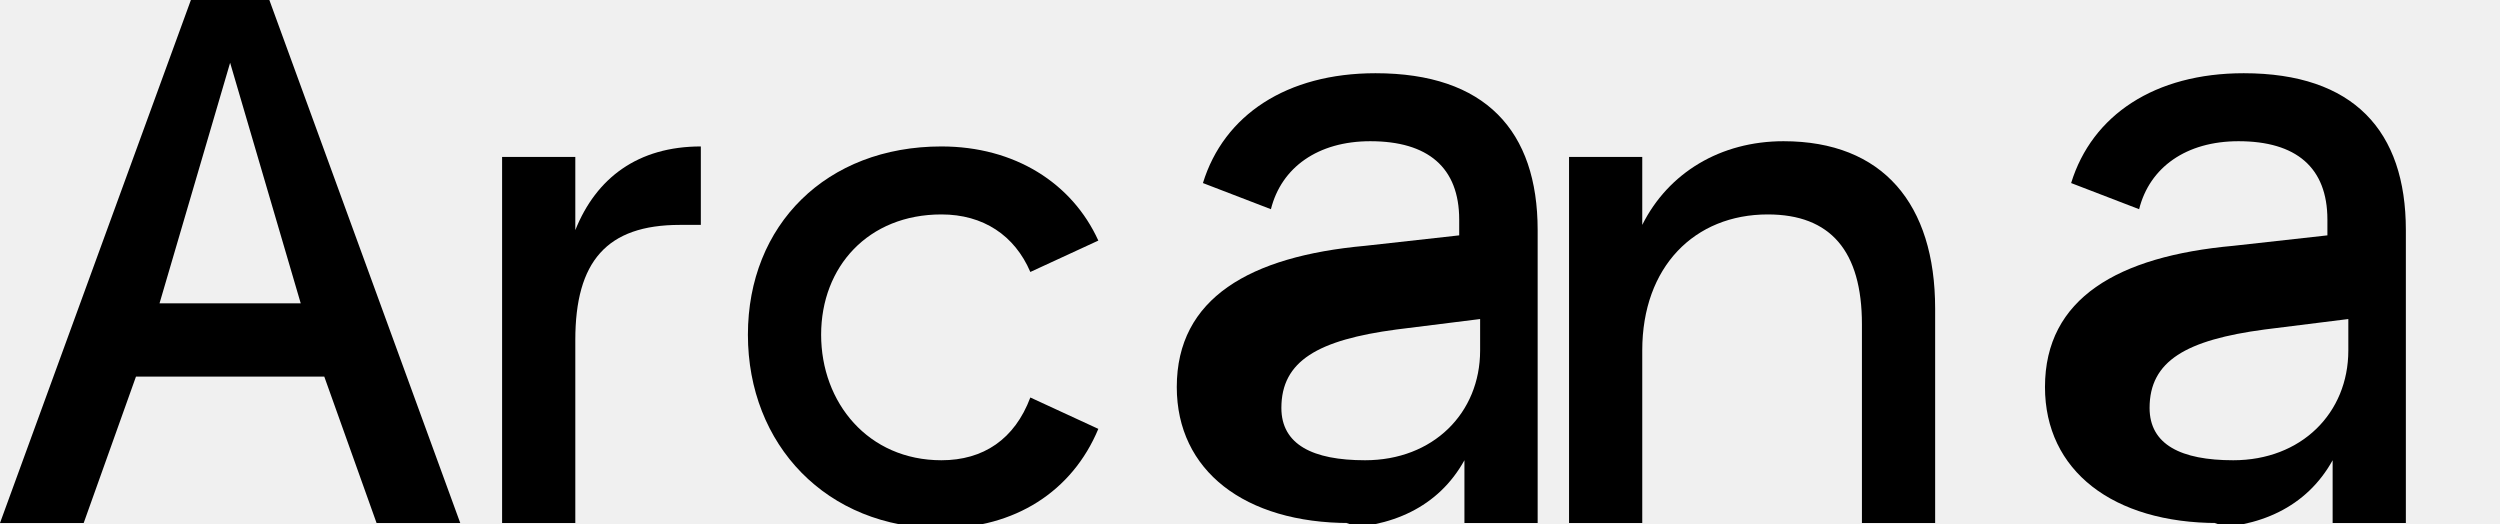
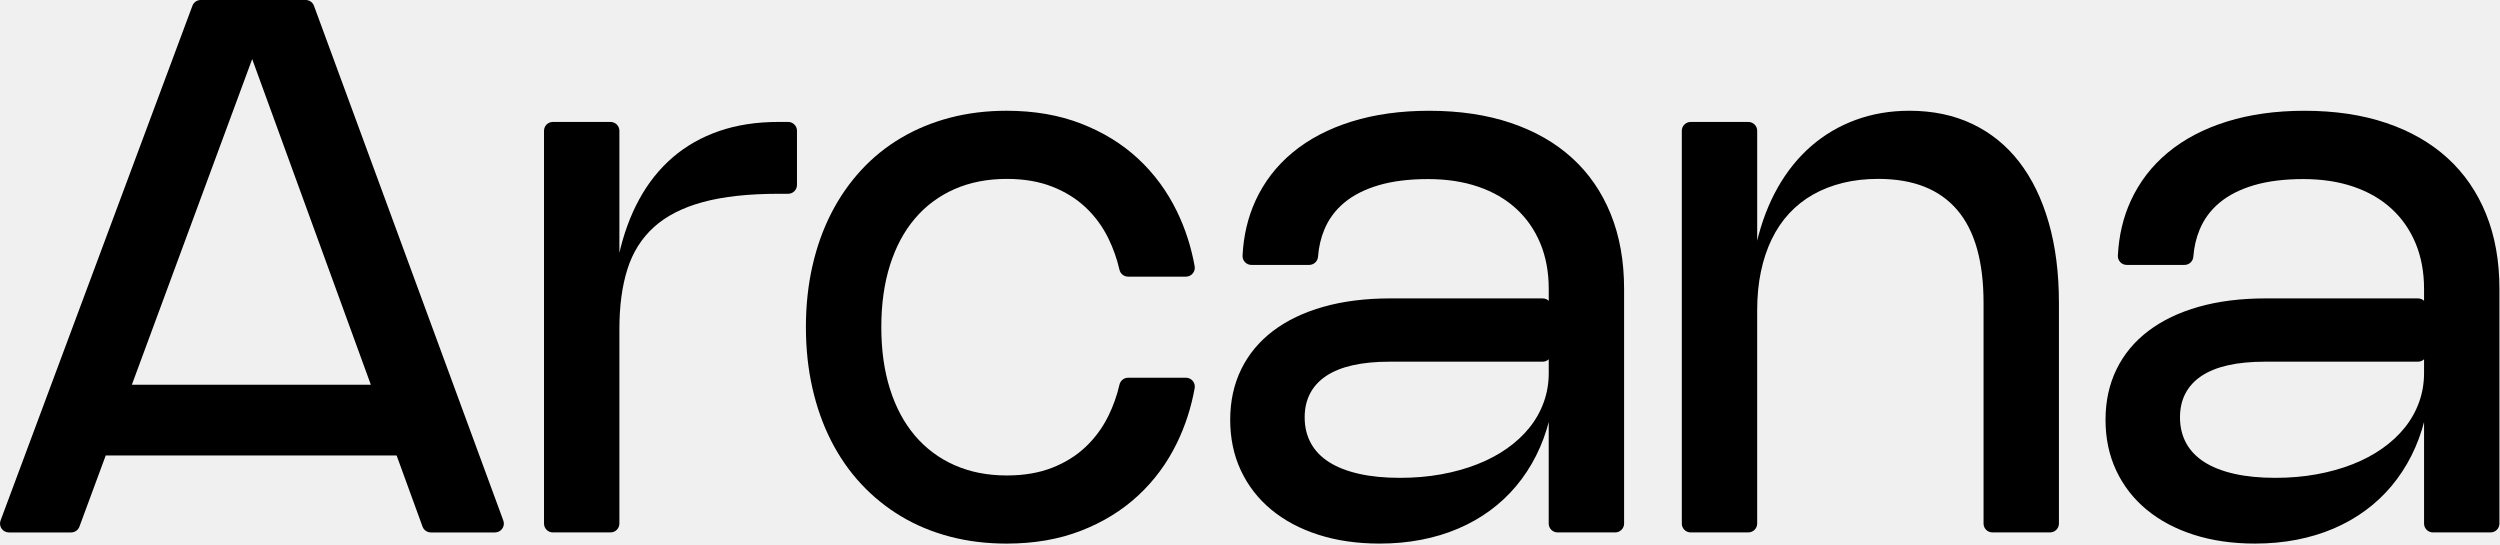
- <svg xmlns="http://www.w3.org/2000/svg" viewBox="0 0 478 100" fill="currentColor">
-   <path d="M0 100L36.5 0h15L88 100H72L62 72H26L16 100H0zM30.5 58h27L44 12 30.5 58z" />
-   <path d="M96 100V30h14v14c4-10 12-16 24-16v15h-4c-14 0-20 7-20 22v35H96z" />
-   <path d="M180 101c-22 0-37-16-37-37s15-36 37-36c14 0 25 7 30 18l-13 6c-3-7-9-11-17-11-14 0-23 10-23 23s9 24 23 24c8 0 14-4 17-12l13 6c-5 12-16 19-30 19z" />
-   <path d="M258 100c-20 0-33-10-33-26 0-17 14-25 36-27l18-2v-3c0-10-6-15-17-15-10 0-17 5-19 13l-13-5c4-13 16-21 33-21 21 0 31 11 31 30v56h-14V88c-5 9-14 13-25 13zm3-12c13 0 22-9 22-21v-6l-16 2c-15 2-22 6-22 15 0 7 6 10 16 10z" />
-   <path d="M300 100V30h14v13c5-10 15-16 27-16 19 0 29 12 29 32v41h-14V62c0-14-6-21-18-21-14 0-24 10-24 26v33H300z" />
-   <path d="M424 100c-20 0-33-10-33-26 0-17 14-25 36-27l18-2v-3c0-10-6-15-17-15-10 0-17 5-19 13l-13-5c4-13 16-21 33-21 21 0 31 11 31 30v56h-14V88c-5 9-14 13-25 13zm3-12c13 0 22-9 22-21v-6l-16 2c-15 2-22 6-22 15 0 7 6 10 16 10z" />
+ <svg xmlns="http://www.w3.org/2000/svg" width="1769" height="385" viewBox="0 0 1769 385" fill="none">
+   <g clip-path="url(#clip0_1_27)">
+     <path d="M0.4 368.31L136.16 4.07C137.07 1.62 139.41 0 142.02 0H216.3C218.92 0 221.27 1.63 222.17 4.1L356.15 368.34C357.65 372.42 354.63 376.75 350.28 376.75H304.87C302.24 376.75 299.89 375.11 298.99 372.64L172.61 25.78C171.12 21.7 174.14 17.38 178.49 17.38C182.84 17.38 185.87 21.72 184.36 25.8L56.2 372.66C55.29 375.12 52.95 376.75 50.33 376.75H6.26C1.9 376.75 -1.12 372.4 0.4 368.31ZM70.95 272.24H289.76C293.21 272.24 296.01 275.04 296.01 278.49V316.04C296.01 319.49 293.21 322.29 289.76 322.29H70.95C67.5 322.29 64.7 319.49 64.7 316.04V278.49C64.7 275.04 67.5 272.24 70.95 272.24Z" fill="black" />
+     <path d="M432.03 376.74H391.19C387.74 376.74 384.94 373.94 384.94 370.49V92.54C384.94 89.09 387.74 86.29 391.19 86.29H432.03C435.48 86.29 438.28 89.09 438.28 92.54V180.47L437.88 180.6C441.13 165.93 445.94 152.76 452.3 141.08C458.67 129.4 466.57 119.5 476.01 111.37C485.45 103.25 496.41 97.03 508.88 92.73C521.35 88.43 535.31 86.28 550.77 86.28H557.69C561.14 86.28 563.94 89.08 563.94 92.53V130.87C563.94 134.32 561.14 137.12 557.69 137.12H550.9C529.65 137.12 511.82 139.08 497.42 142.98C483.02 146.89 471.45 152.79 462.71 160.7C453.97 168.6 447.71 178.55 443.94 190.54C440.16 202.53 438.28 216.6 438.28 232.76V370.48C438.28 373.93 435.48 376.73 432.03 376.73V376.74Z" fill="black" />
+     <path d="M629.75 275.25C633.83 288.21 639.72 299.2 647.4 308.25C655.08 317.3 664.41 324.25 675.39 329.13C686.37 334 698.71 336.44 712.41 336.44C724.44 336.44 735.09 334.64 744.35 331.04C753.61 327.44 761.56 322.5 768.19 316.22C774.82 309.94 780.2 302.61 784.33 294.22C787.75 287.28 790.35 279.93 792.14 272.17C792.8 269.32 795.31 267.28 798.24 267.28H839.19C843.09 267.28 846.04 270.82 845.35 274.66C842.88 288.4 838.7 301.33 832.8 313.45C825.86 327.72 816.71 340.12 805.33 350.66C793.96 361.2 780.48 369.5 764.89 375.56C749.3 381.62 731.76 384.65 712.26 384.65C698.03 384.65 684.66 383 672.15 379.71C659.64 376.42 648.13 371.63 637.64 365.35C627.14 359.07 617.73 351.45 609.38 342.49C601.04 333.53 593.97 323.37 588.17 312C582.37 300.63 577.94 288.18 574.87 274.65C571.8 261.13 570.26 246.72 570.26 231.44C570.26 216.16 571.8 201.76 574.87 188.23C577.94 174.71 582.38 162.28 588.17 150.95C593.97 139.62 601.01 129.46 609.31 120.45C617.61 111.45 627.03 103.83 637.57 97.6C648.11 91.37 659.63 86.6 672.15 83.31C684.66 80.02 698.03 78.37 712.26 78.37C731.76 78.37 749.32 81.4 764.95 87.46C780.58 93.52 794.06 101.82 805.39 112.36C816.72 122.9 825.85 135.3 832.79 149.57C838.68 161.69 842.87 174.63 845.34 188.37C846.03 192.21 843.08 195.75 839.18 195.75H798.23C795.3 195.75 792.79 193.71 792.13 190.86C790.34 183.1 787.73 175.72 784.32 168.74C780.19 160.31 774.81 152.98 768.18 146.74C761.55 140.51 753.6 135.59 744.34 131.99C735.07 128.39 724.43 126.59 712.4 126.59C698.7 126.59 686.36 129.01 675.38 133.84C664.4 138.67 655.07 145.61 647.39 154.65C639.7 163.7 633.82 174.7 629.74 187.65C625.66 200.61 623.61 215.2 623.61 231.45C623.61 247.7 625.65 262.3 629.74 275.25H629.75Z" fill="black" />
+     <path d="M888.26 142.27C894.41 128.83 903.21 117.37 914.67 107.89C926.13 98.41 940.03 91.12 956.36 86.02C972.69 80.93 991.01 78.38 1011.29 78.38C1032.8 78.38 1052.08 81.26 1069.12 87.01C1086.16 92.76 1100.6 101.04 1112.46 111.84C1124.32 122.64 1133.4 135.84 1139.73 151.42C1146.05 167.01 1149.21 184.68 1149.21 204.44V370.49C1149.21 373.94 1146.41 376.74 1142.96 376.74H1102.12C1098.67 376.74 1095.87 373.94 1095.87 370.49V297.18H1096.27C1093.99 306.23 1090.87 314.66 1086.92 322.47C1082.97 330.29 1078.27 337.44 1072.83 343.94C1067.38 350.44 1061.21 356.21 1054.32 361.26C1047.43 366.31 1039.92 370.57 1031.79 374.04C1023.67 377.51 1014.95 380.14 1005.64 381.94C996.33 383.74 986.54 384.64 976.26 384.64C960.36 384.64 945.92 382.55 932.92 378.38C919.92 374.21 908.79 368.28 899.53 360.6C890.26 352.92 883.11 343.7 878.06 332.94C873.01 322.18 870.49 310.22 870.49 297.04C870.49 283.86 873.1 271.84 878.33 261.21C883.55 250.59 891.06 241.56 900.86 234.14C910.65 226.72 922.53 221.03 936.49 217.08C950.45 213.13 966.22 211.15 983.78 211.15H1091.6C1095.05 211.15 1097.85 213.95 1097.85 217.4V249.68C1097.85 253.13 1095.05 255.93 1091.6 255.93H983.25C973.41 255.93 964.76 256.76 957.3 258.43C949.83 260.1 943.58 262.6 938.53 265.94C933.48 269.28 929.66 273.41 927.07 278.32C924.48 283.24 923.18 288.9 923.18 295.31C923.18 302.16 924.65 308.27 927.59 313.62C930.53 318.98 934.86 323.46 940.57 327.06C946.28 330.66 953.32 333.4 961.71 335.29C970.1 337.18 979.73 338.12 990.63 338.12C1000.9 338.12 1010.63 337.29 1019.81 335.62C1028.99 333.95 1037.48 331.58 1045.3 328.51C1053.12 325.44 1060.14 321.71 1066.38 317.31C1072.61 312.92 1077.93 307.98 1082.32 302.49C1086.71 297 1090.07 291.01 1092.4 284.51C1094.73 278.01 1095.89 271.16 1095.89 263.96V204.42C1095.89 192.48 1093.89 181.72 1089.9 172.15C1085.9 162.58 1080.22 154.41 1072.84 147.65C1065.46 140.89 1056.51 135.71 1045.97 132.11C1035.43 128.51 1023.58 126.71 1010.4 126.71C997.22 126.71 985.35 128.16 975.56 131.06C965.77 133.96 957.69 138.04 951.32 143.31C944.95 148.58 940.21 154.97 937.09 162.48C934.64 168.37 933.16 174.76 932.63 181.65C932.38 184.92 929.68 187.45 926.4 187.45H885.48C881.9 187.45 879.05 184.44 879.23 180.86C879.94 166.77 882.96 153.91 888.29 142.26L888.26 142.27Z" fill="black" />
+     <path d="M1237.14 376.74H1196.3C1192.85 376.74 1190.05 373.94 1190.05 370.49V92.54C1190.05 89.09 1192.85 86.29 1196.3 86.29H1237.14C1240.59 86.29 1243.39 89.09 1243.39 92.54V171.65L1242.99 171.91C1246.41 157.33 1251.4 144.27 1257.94 132.72C1264.48 121.17 1272.39 111.38 1281.65 103.34C1290.91 95.3 1301.41 89.14 1313.13 84.83C1324.85 80.53 1337.52 78.37 1351.13 78.37C1367.73 78.37 1382.57 81.49 1395.65 87.72C1408.73 93.96 1419.8 102.93 1428.85 114.66C1437.89 126.38 1444.83 140.66 1449.66 157.47C1454.49 174.29 1456.9 193.23 1456.9 214.31V370.48C1456.9 373.93 1454.1 376.73 1450.65 376.73H1409.81C1406.36 376.73 1403.56 373.93 1403.56 370.48V214.31C1403.56 199.73 1402.02 186.98 1398.95 176.04C1395.87 165.11 1391.22 155.97 1384.99 148.64C1378.75 141.31 1370.98 135.8 1361.67 132.11C1352.36 128.42 1341.47 126.58 1329 126.58C1320.04 126.58 1311.72 127.52 1304.04 129.41C1296.35 131.3 1289.33 134.04 1282.96 137.64C1276.59 141.24 1270.95 145.7 1266.03 151.01C1261.11 156.32 1256.98 162.43 1253.65 169.32C1250.31 176.22 1247.77 183.86 1246.01 192.24C1244.25 200.63 1243.38 209.74 1243.38 219.57V370.47C1243.38 373.92 1240.58 376.72 1237.13 376.72L1237.14 376.74Z" fill="black" />
+     <path d="M1507.65 142.27C1513.8 128.83 1522.6 117.37 1534.06 107.89C1545.52 98.41 1559.42 91.12 1575.75 86.02C1592.08 80.93 1610.39 78.38 1630.68 78.38C1652.19 78.38 1671.47 81.26 1688.51 87.01C1705.55 92.76 1719.99 101.04 1731.85 111.84C1743.71 122.64 1752.79 135.84 1759.12 151.42C1765.44 167.01 1768.6 184.68 1768.6 204.44V370.49C1768.6 373.94 1765.8 376.74 1762.35 376.74H1721.51C1718.06 376.74 1715.26 373.94 1715.26 370.49V297.18H1715.65C1713.37 306.23 1710.25 314.66 1706.3 322.47C1702.35 330.29 1697.65 337.44 1692.21 343.94C1686.76 350.44 1680.59 356.21 1673.7 361.26C1666.8 366.31 1659.3 370.57 1651.17 374.04C1643.05 377.51 1634.33 380.14 1625.02 381.94C1615.71 383.74 1605.92 384.64 1595.64 384.64C1579.74 384.64 1565.3 382.55 1552.3 378.38C1539.3 374.21 1528.17 368.28 1518.91 360.6C1509.64 352.92 1502.49 343.7 1497.44 332.94C1492.39 322.18 1489.87 310.22 1489.87 297.04C1489.87 283.86 1492.48 271.84 1497.71 261.21C1502.93 250.59 1510.44 241.56 1520.24 234.14C1530.03 226.72 1541.91 221.03 1555.87 217.08C1569.83 213.13 1585.6 211.15 1603.16 211.15H1710.98C1714.43 211.15 1717.23 213.95 1717.23 217.4V249.68C1717.23 253.13 1714.43 255.93 1710.98 255.93H1602.63C1592.79 255.93 1584.14 256.76 1576.68 258.43C1569.21 260.1 1562.96 262.6 1557.91 265.94C1552.86 269.28 1549.04 273.41 1546.45 278.32C1543.86 283.24 1542.56 288.9 1542.56 295.31C1542.56 302.16 1544.03 308.27 1546.97 313.62C1549.91 318.98 1554.24 323.46 1559.95 327.06C1565.66 330.66 1572.7 333.4 1581.09 335.29C1589.47 337.18 1599.11 338.12 1610 338.12C1620.28 338.12 1630 337.29 1639.18 335.62C1648.36 333.95 1656.85 331.58 1664.67 328.51C1672.48 325.44 1679.51 321.71 1685.75 317.31C1691.98 312.92 1697.3 307.98 1701.69 302.49C1706.08 297 1709.44 291.01 1711.77 284.51C1714.1 278.01 1715.26 271.16 1715.26 263.96V204.42C1715.26 192.48 1713.26 181.72 1709.27 172.15C1705.27 162.58 1699.59 154.41 1692.21 147.65C1684.83 140.89 1675.88 135.71 1665.34 132.11C1654.8 128.51 1642.95 126.71 1629.77 126.71C1616.59 126.71 1604.72 128.16 1594.93 131.06C1585.14 133.96 1577.06 138.04 1570.69 143.31C1564.32 148.58 1559.58 154.97 1556.46 162.48C1554.01 168.37 1552.53 174.76 1552 181.65C1551.75 184.92 1549.05 187.45 1545.77 187.45H1504.85C1501.27 187.45 1498.42 184.44 1498.6 180.86C1499.31 166.77 1502.33 153.91 1507.66 142.26L1507.65 142.27Z" fill="black" />
+   </g>
+   <defs>
+     <clipPath id="clip0_1_27">
+       <rect width="1768.6" height="384.65" fill="white" />
+     </clipPath>
+   </defs>
</svg>
